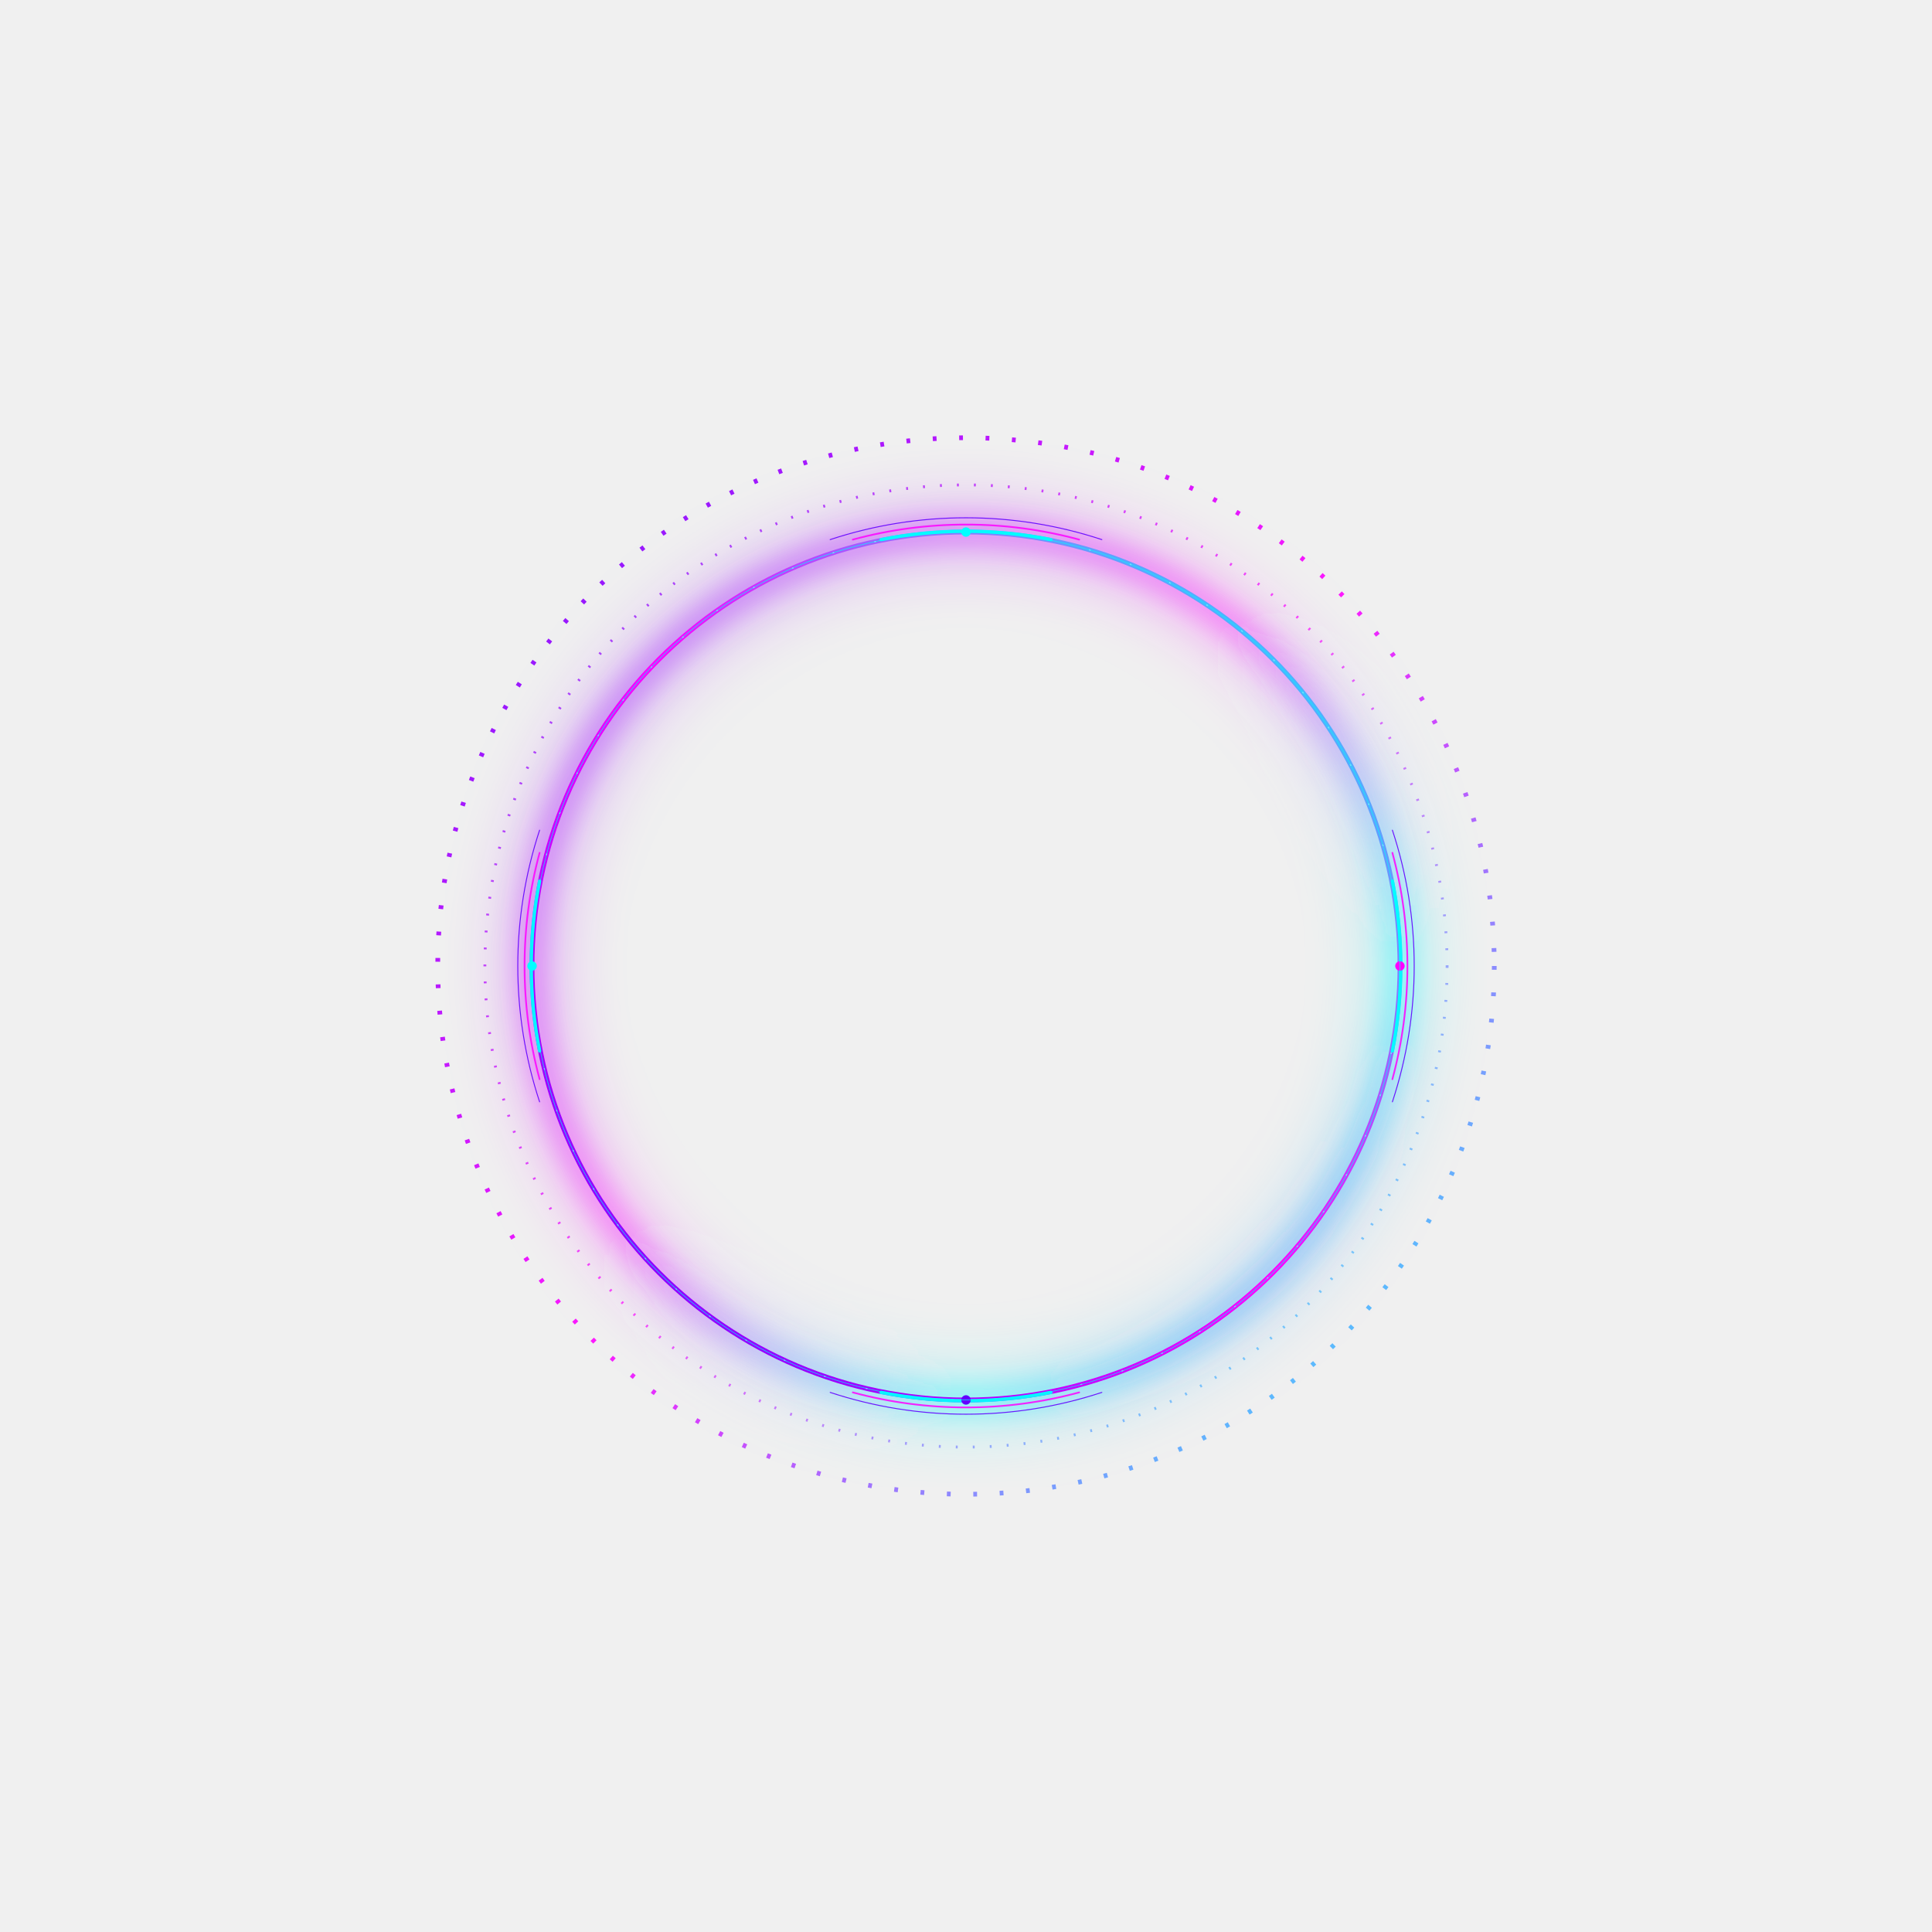
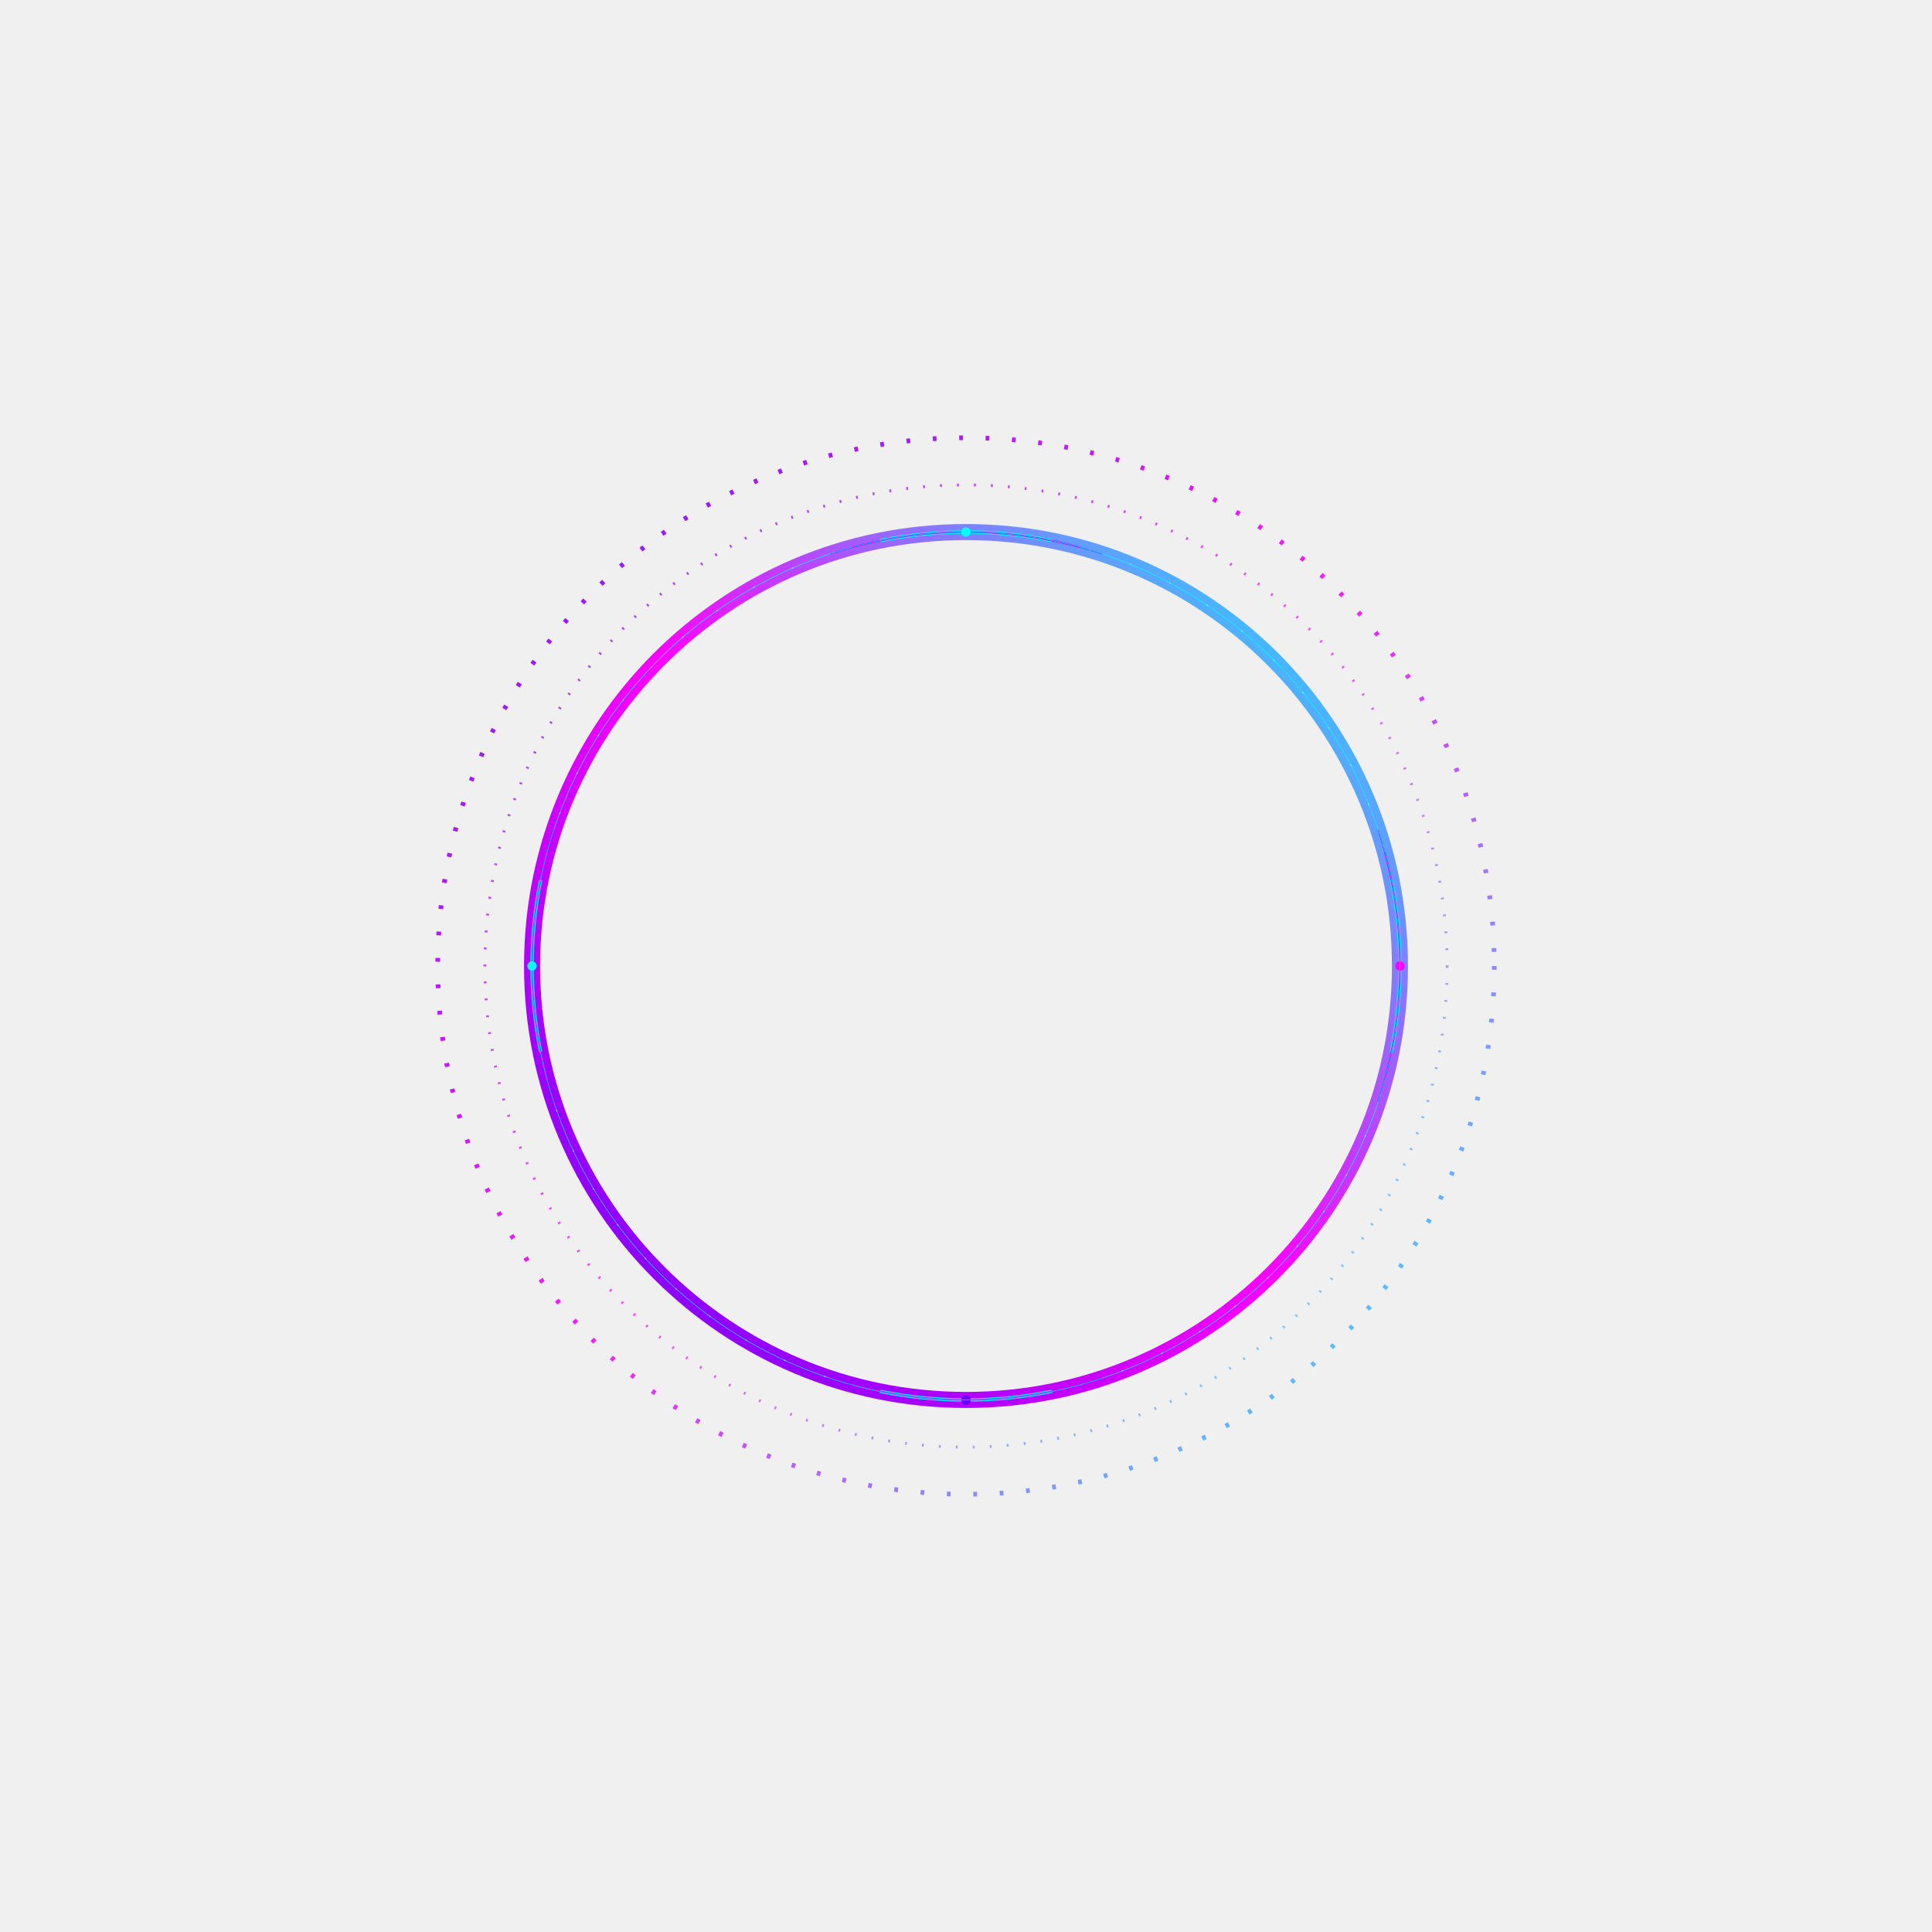
<svg xmlns="http://www.w3.org/2000/svg" width="1024" height="1024" viewBox="0 0 1024 1024">
  <defs>
    <linearGradient id="portalGradient" x1="0%" y1="0%" x2="100%" y2="100%">
      <stop offset="0%" stop-color="#6200ff" />
      <stop offset="45%" stop-color="#ff00ff" />
      <stop offset="75%" stop-color="#00ffff" />
      <stop offset="100%" stop-color="#6200ff" />
    </linearGradient>
    <linearGradient id="portalGradientReverse" x1="100%" y1="0%" x2="0%" y2="100%">
      <stop offset="0%" stop-color="#00ffff" />
      <stop offset="50%" stop-color="#ff00ff" />
      <stop offset="100%" stop-color="#6200ff" />
    </linearGradient>
    <linearGradient id="portalDots" x1="0%" y1="0%" x2="100%" y2="100%">
      <stop offset="0%" stop-color="#6200ff" />
      <stop offset="50%" stop-color="#ff00ff" />
      <stop offset="100%" stop-color="#00ffff" />
    </linearGradient>
    <filter id="portalBlur">
      <feGaussianBlur stdDeviation="8" />
    </filter>
    <filter id="portalStrongGlow">
      <feGaussianBlur stdDeviation="18" />
    </filter>
  </defs>
  <g transform="translate(512,512)">
    <circle r="280" fill="none" stroke="url(#portalDots)" stroke-width="2.5" stroke-dasharray="2 12" opacity="0.9" />
    <circle r="255" fill="none" stroke="url(#portalDots)" stroke-width="1.5" stroke-dasharray="1 8" opacity="0.7" />
-     <circle r="230" fill="none" stroke="url(#portalGradient)" stroke-width="14" opacity="0.5" filter="url(#portalStrongGlow)" />
-     <circle r="230" fill="none" stroke="url(#portalGradient)" stroke-width="6" opacity="0.8" filter="url(#portalBlur)" />
-     <circle r="230" fill="none" stroke="url(#portalGradientReverse)" stroke-width="2.5" />
+     <circle r="230" fill="none" stroke="url(#portalGradient)" stroke-width="30" opacity="0.0" filter="url(#portalStrongGlow)" />
+     <circle r="230" fill="none" stroke="url(#portalGradient)" stroke-width="25" opacity="0.0" filter="url(#portalBlur)" />
+     <circle r="230" fill="none" stroke="url(#portalGradientReverse)" stroke-width="8.5" />
    <circle r="230" fill="none" stroke="#ffffff" stroke-width="0.5" stroke-dasharray="1 22" opacity="0.7" />
    <g fill="none" stroke-linecap="round">
      <g stroke="#00ffff" stroke-width="1.8" opacity="0.95">
-         <path d="M -45 -226 A 230 230 0 0 1 45 -226" />
-         <path d="M -226 -45 A 230 230 0 0 0 -226 45" />
-         <path d="M 226 -45 A 230 230 0 0 1 226 45" />
-         <path d="M -45 226 A 230 230 0 0 0 45 226" />
+         <path d="M -45 -225.562                    A 230 230 0 0 1 45 -225.562" />
+         <path d="M -225.562 -45                    A 230 230 0 0 0 -225.562 45" />
+         <path d="M 225.562 -45                    A 230 230 0 0 1 225.562 45" />
+         <path d="M -45 225.562                    A 230 230 0 0 0 45 225.562" />
      </g>
      <g stroke="#ff00ff" stroke-width="0.9" opacity="0.85">
-         <path d="M -60 -226 A 230 230 0 0 1 60 -226" />
-         <path d="M -226 -60 A 230 230 0 0 0 -226 60" />
-         <path d="M 226 -60 A 230 230 0 0 1 226 60" />
-         <path d="M -60 226 A 230 230 0 0 0 60 226" />
+         <path d="M -60 -222.048                    A 230 230 0 0 1 60 -222.048" />
+         <path d="M -222.048 -60                    A 230 230 0 0 0 -222.048 60" />
+         <path d="M 222.048 -60                    A 230 230 0 0 1 222.048 60" />
+         <path d="M -60 222.048                    A 230 230 0 0 0 60 222.048" />
      </g>
      <g stroke="#6200ff" stroke-width="0.5" opacity="0.9">
-         <path d="M -72 -226 A 230 230 0 0 1 72 -226" />
-         <path d="M -226 -72 A 230 230 0 0 0 -226 72" />
-         <path d="M 226 -72 A 230 230 0 0 1 226 72" />
-         <path d="M -72 226 A 230 230 0 0 0 72 226" />
+         <path d="M -72 -218.433                    A 230 230 0 0 1 72 -218.433" />
+         <path d="M -218.433 -72                    A 230 230 0 0 0 -218.433 72" />
+         <path d="M 218.433 -72                    A 230 230 0 0 1 218.433 72" />
+         <path d="M -72 218.433                    A 230 230 0 0 0 72 218.433" />
      </g>
    </g>
    <g>
      <circle cx="0" cy="-230" r="2.5" fill="#00ffff" />
      <circle cx="230" cy="0" r="2.5" fill="#ff00ff" />
      <circle cx="0" cy="230" r="2.5" fill="#6200ff" />
      <circle cx="-230" cy="0" r="2.5" fill="#00ffff" />
    </g>
    <circle r="230" fill="none" stroke="#00ffff" stroke-width="0.4" opacity="0.7" />
  </g>
</svg>
